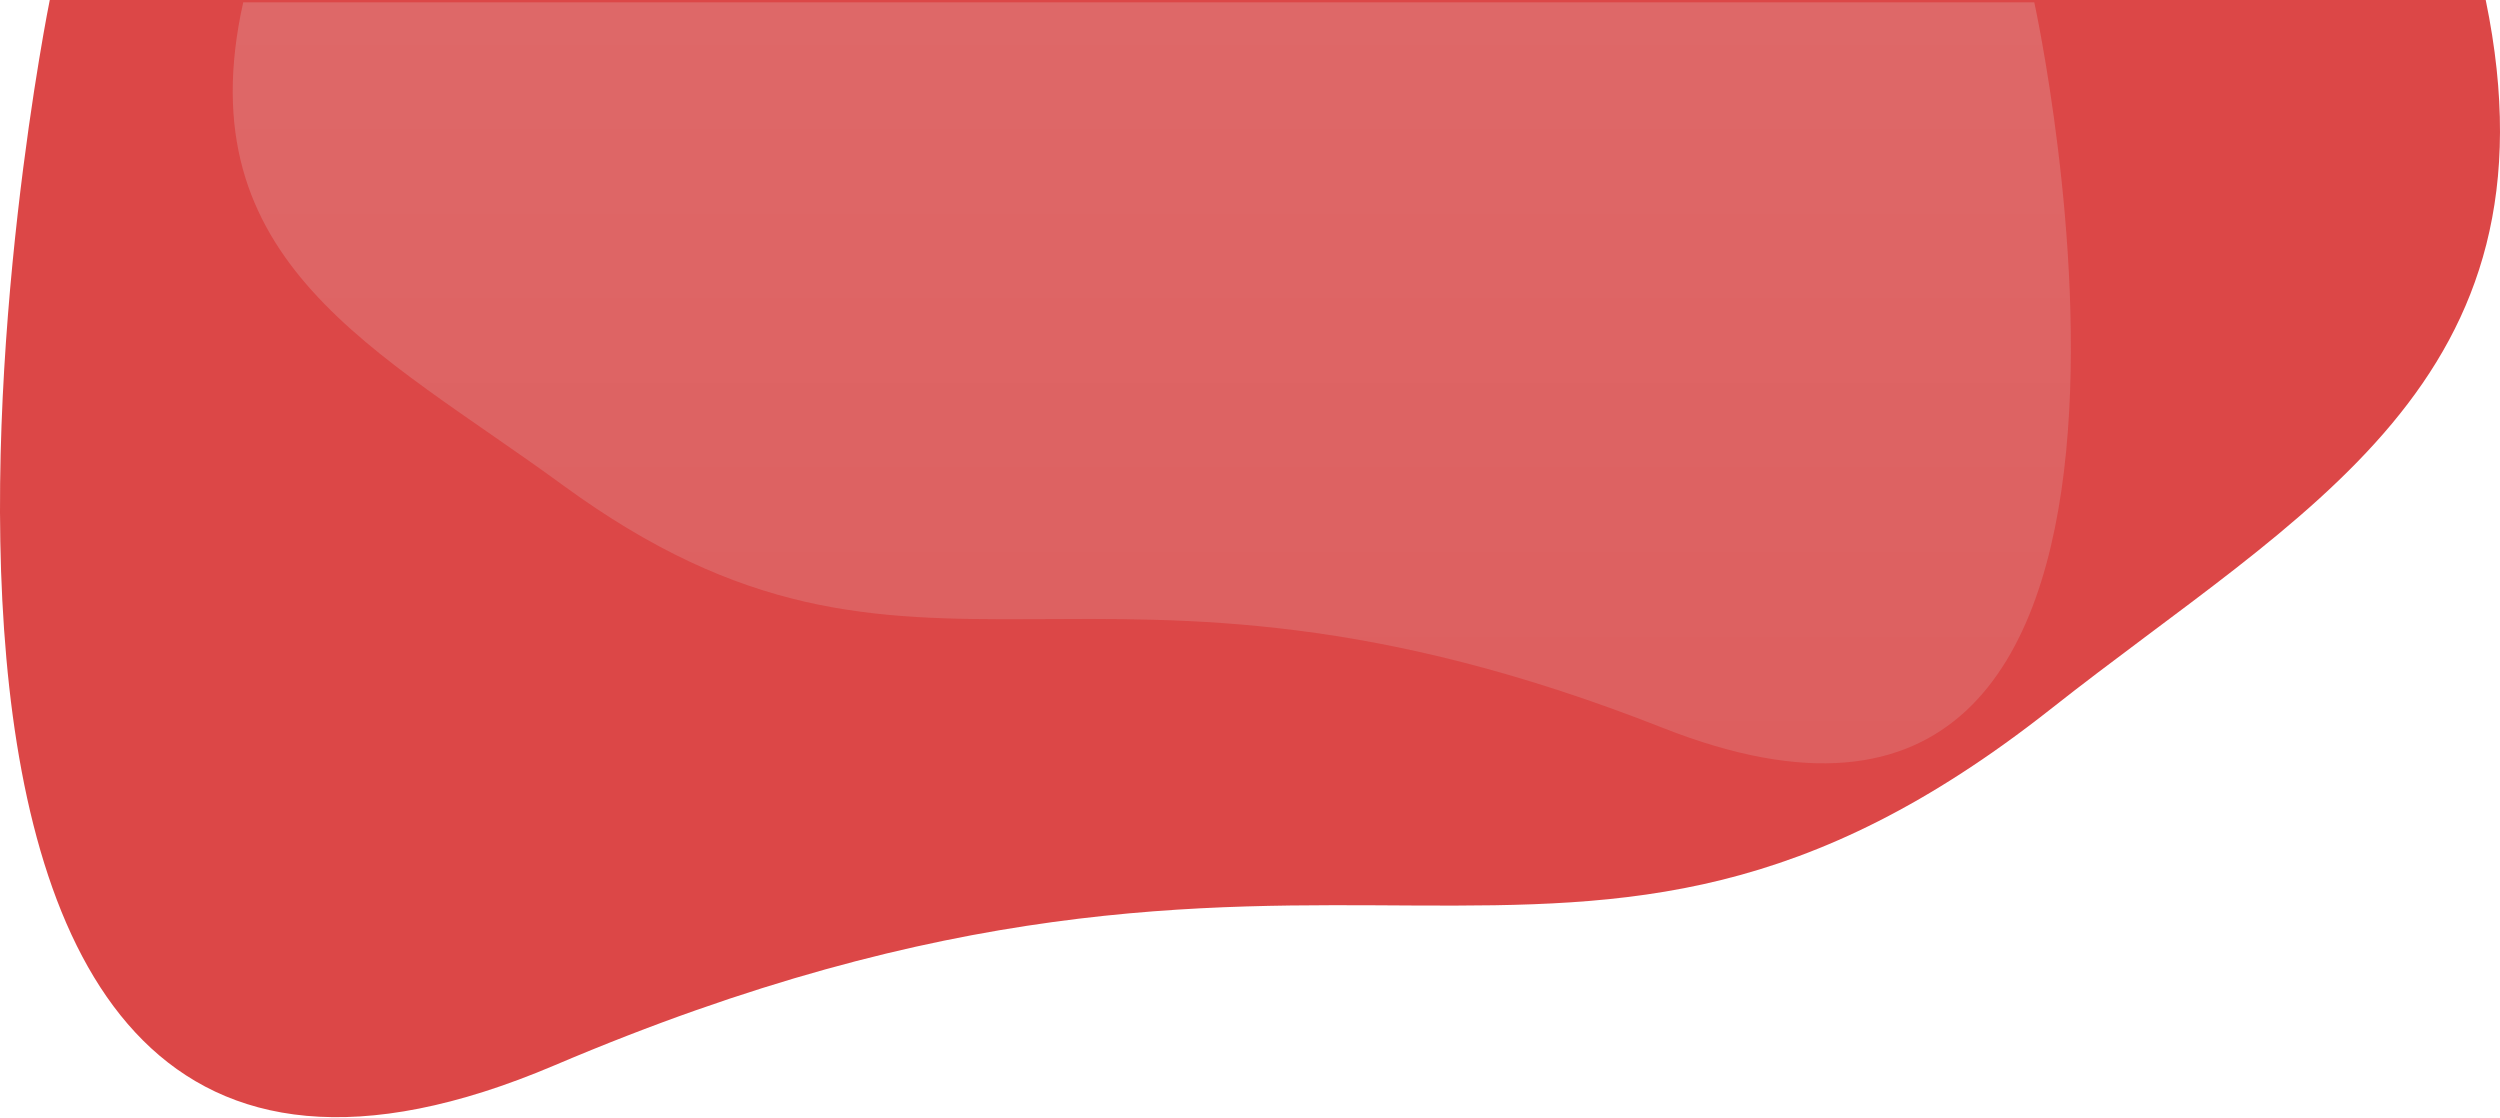
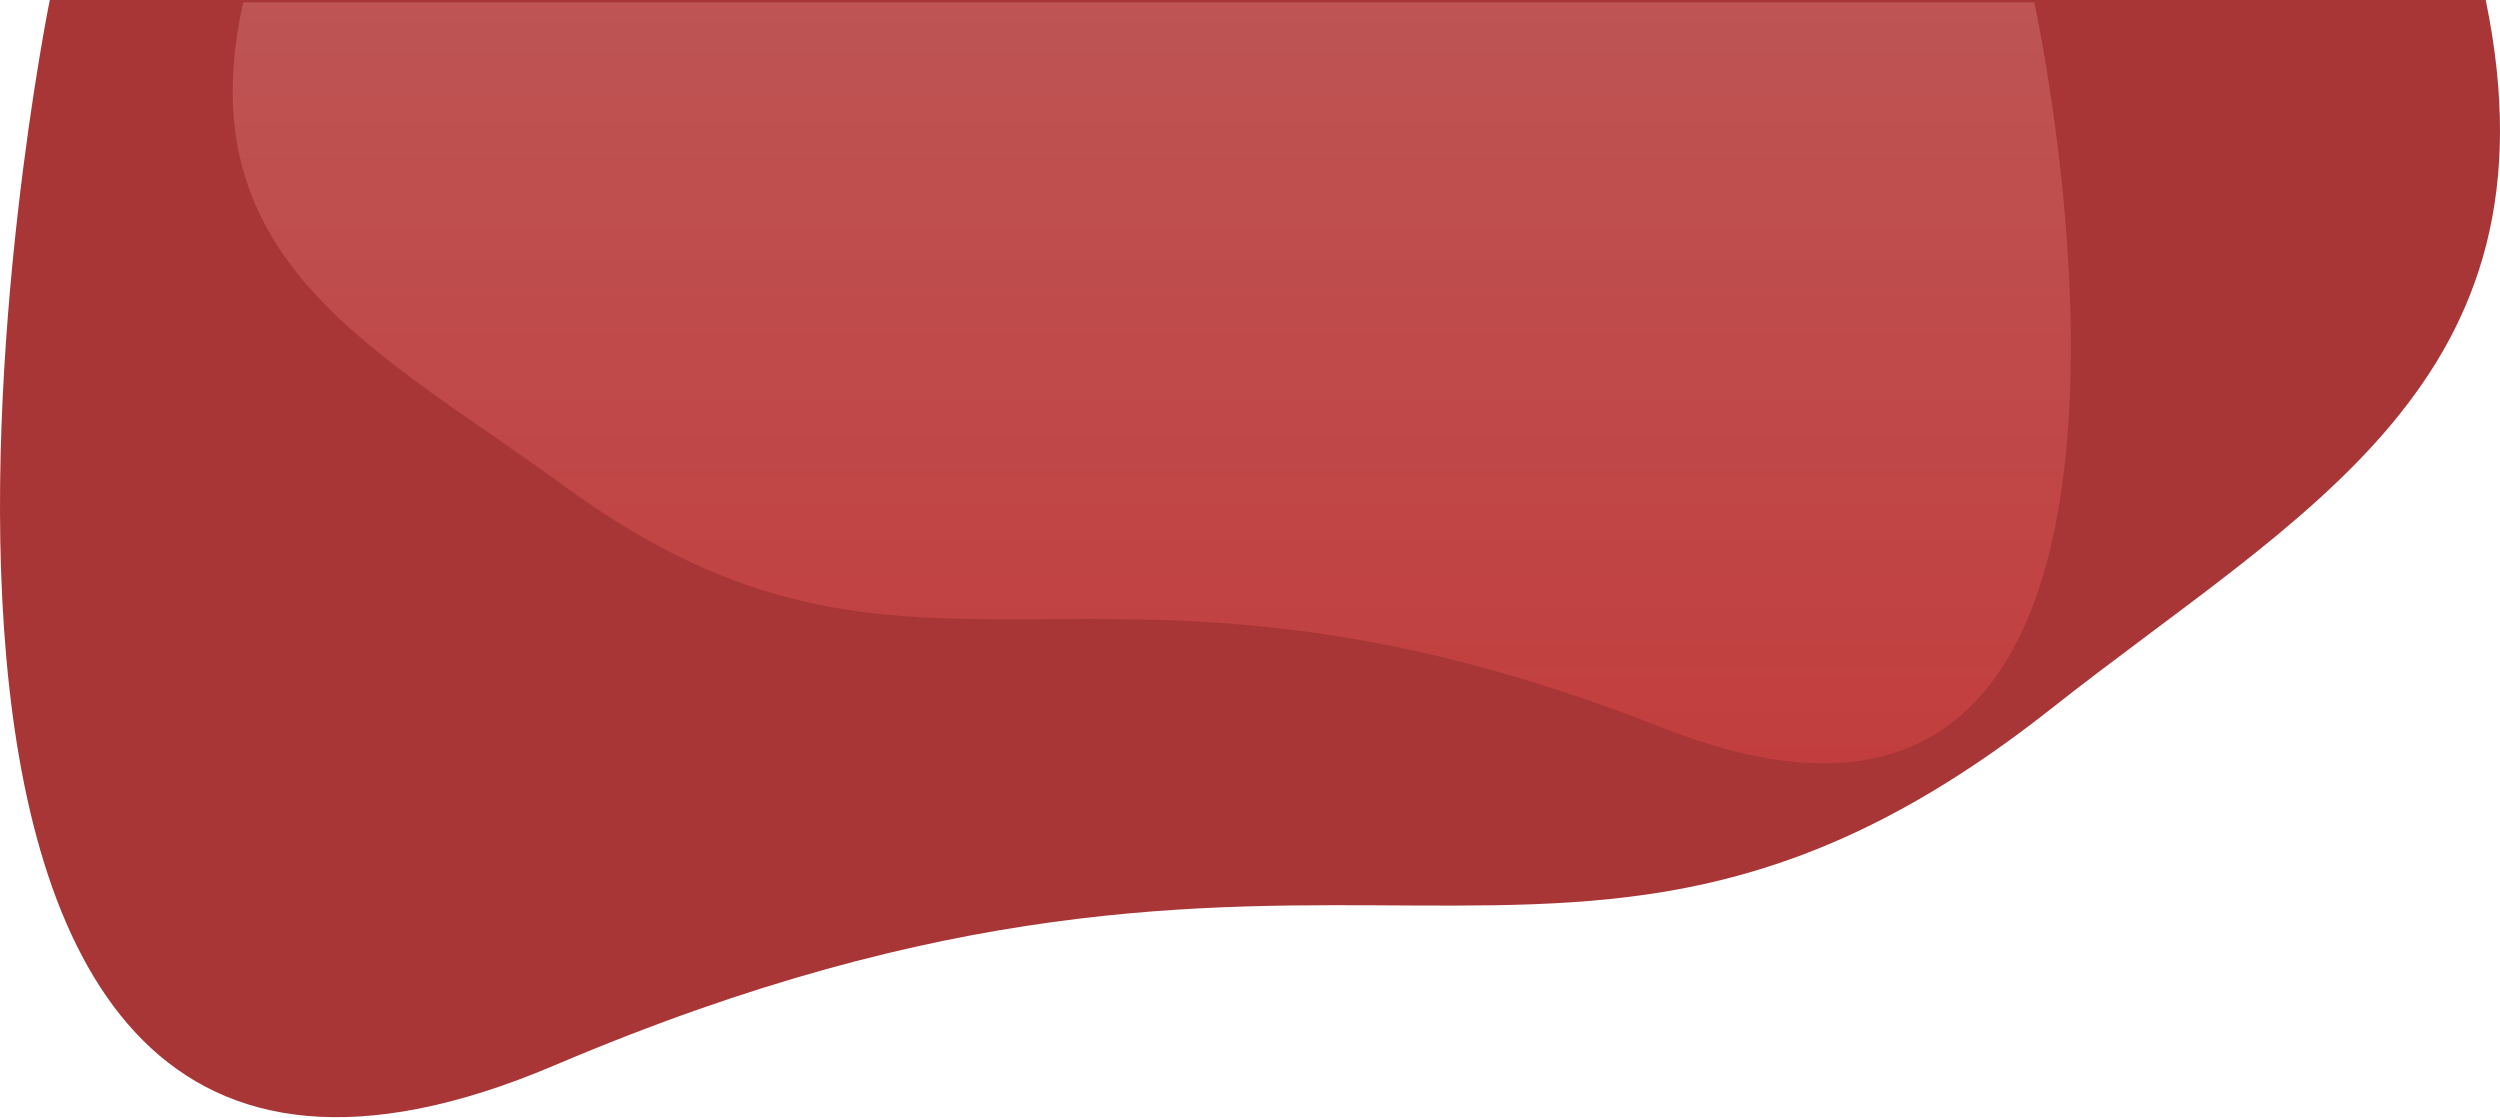
<svg xmlns="http://www.w3.org/2000/svg" viewBox="0 0 1781.408 796.067" width="1781.408px" height="796.067px">
  <defs>
    <linearGradient gradientUnits="userSpaceOnUse" x1="534.267" y1="755.496" x2="534.267" y2="1297.784" id="gradient-1">
-       <stop offset="0" style="stop-color: rgb(222, 104, 104);" />
-       <stop offset="1" style="stop-color: rgb(221, 95, 95);" />
+       <stop offset="0" style="stop-color: rgb(190, 84, 84);" />
+       <stop offset="1" style="stop-color: rgb(194, 62, 62);" />
    </linearGradient>
  </defs>
-   <path d="m1650.595 755.5c56.3 272.618-131.189 364.024-310.13 505.374-347.561 273.959-503.57 14.469-1065.8 253.673s-359.832-759.047-359.832-759.047z" transform="matrix(1, 0, 0, 1, 120.633, -755.5)" style="fill: rgb(220, 71, 71);" />
+   <path d="m1650.595 755.5c56.3 272.618-131.189 364.024-310.13 505.374-347.561 273.959-503.57 14.469-1065.8 253.673s-359.832-759.047-359.832-759.047z" transform="matrix(1, 0, 0, 1, 120.633, -755.5)" style="fill: rgb(168, 54, 54);" />
  <path d="m-113.148 755.5c-41.4 185.71 96.459 247.977 228.027 344.266 255.548 186.624 370.256 9.856 783.643 172.8s264.57-517.07 264.57-517.07z" transform="matrix(1, 0, 0, 1, 286.464, -753.8561)" style="fill: url(#gradient-1); fill-rule: nonzero;" />
</svg>
